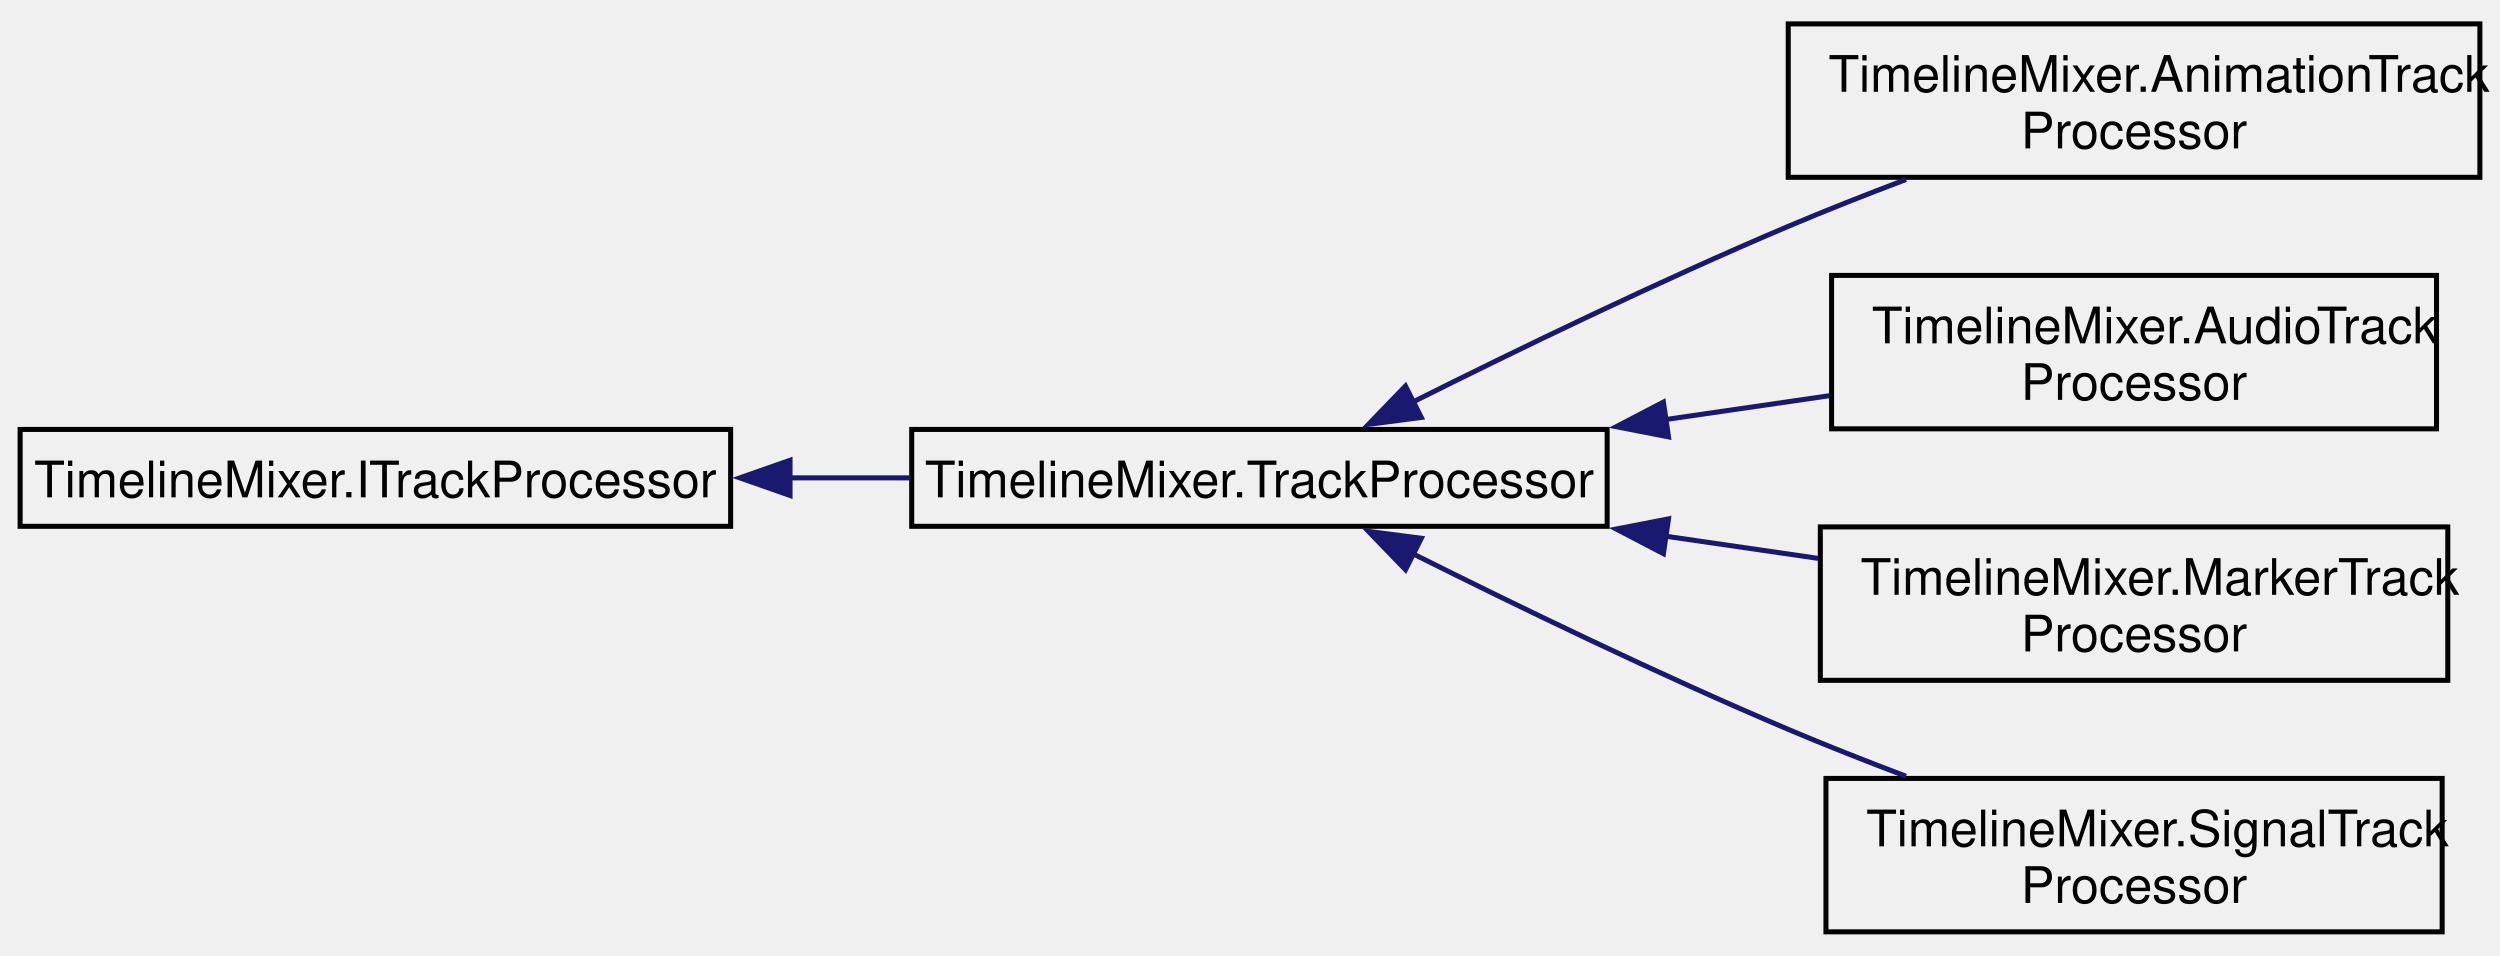
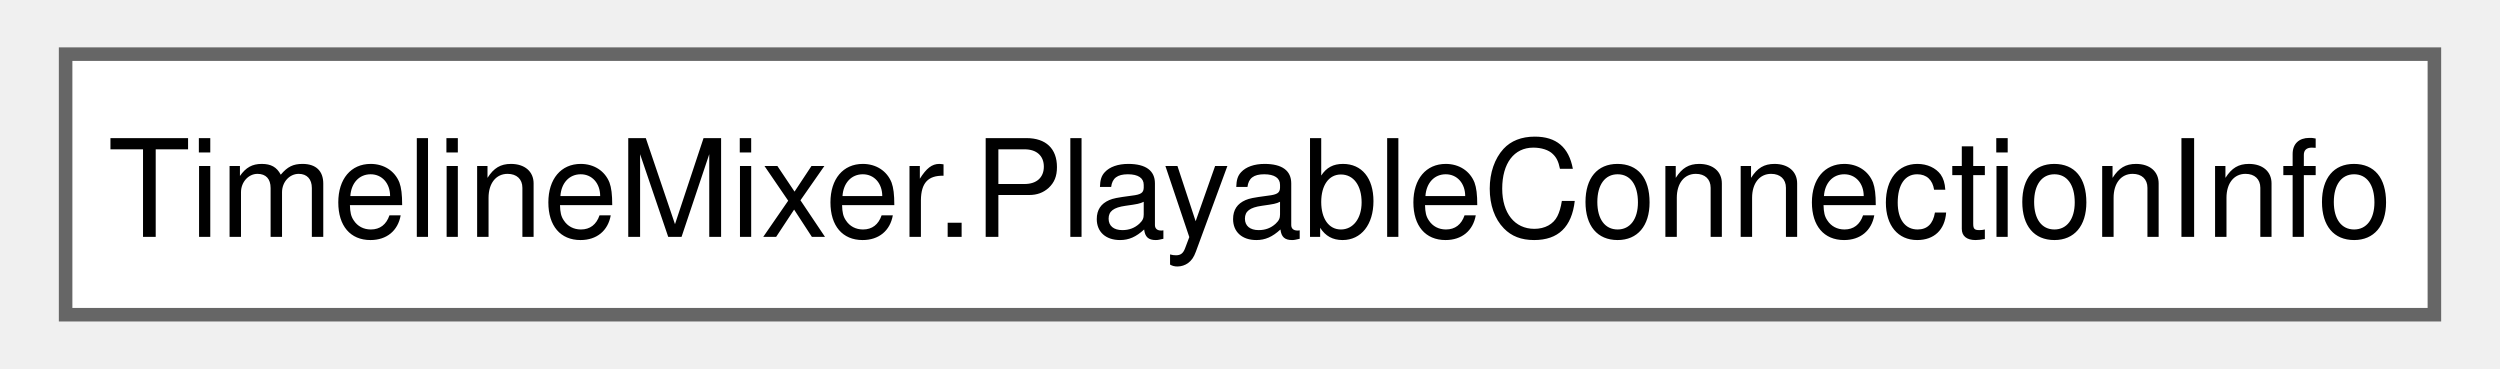
- <svg xmlns="http://www.w3.org/2000/svg" xmlns:xlink="http://www.w3.org/1999/xlink" width="497pt" height="190pt" viewBox="0.00 0.00 497.00 189.50">
-   <g id="graph0" class="graph" transform="scale(1 1) rotate(0) translate(4 185.5)">
-     <g id="node1" class="node">
-       <g id="a_node1">
-         <a xlink:href="interface_timeline_mixer_1_1_i_track_processor.html" target="_top" xlink:title=" ">
-           <polygon fill="none" stroke="black" points="0,-81.12 0,-100.38 141.25,-100.38 141.25,-81.12 0,-81.12" />
-           <text text-anchor="middle" x="70.62" y="-86.88" font-family="Helvetica,sans-Serif" font-size="10.00">TimelineMixer.ITrackProcessor</text>
+ <svg xmlns="http://www.w3.org/2000/svg" xmlns:xlink="http://www.w3.org/1999/xlink" width="183pt" height="27pt" viewBox="0.00 0.00 183.00 27.25">
+   <g id="graph0" class="graph" transform="scale(1 1) rotate(0) translate(4 23.25)">
+     <g id="Node000000" class="node">
+       <g id="a_Node000000">
+         <a xlink:href="class_timeline_mixer_1_1_playable_connection_info.html" target="_top" xlink:title="Store information about connections on the PlayableGraph and set / get weights between connections.">
+           <polygon fill="white" stroke="#666666" points="175,-19.25 0,-19.25 0,0 175,0 175,-19.25" />
+           <text text-anchor="middle" x="87.5" y="-5.75" font-family="Helvetica,sans-Serif" font-size="10.00">TimelineMixer.PlayableConnectionInfo</text>
        </a>
      </g>
    </g>
-     <g id="node2" class="node">
-       <g id="a_node2">
-         <a xlink:href="class_timeline_mixer_1_1_track_processor.html" target="_top" xlink:title="Track processor for timeline tracks that do not have a custom track processor, this will connect all ...">
-           <polygon fill="none" stroke="black" points="177.25,-81.12 177.25,-100.38 315.5,-100.38 315.5,-81.12 177.25,-81.12" />
-           <text text-anchor="middle" x="246.38" y="-86.88" font-family="Helvetica,sans-Serif" font-size="10.00">TimelineMixer.TrackProcessor</text>
-         </a>
-       </g>
-     </g>
-     <g id="edge1" class="edge">
-       <path fill="none" stroke="midnightblue" d="M152.88,-90.75C160.95,-90.75 169.09,-90.75 177.01,-90.75" />
-       <polygon fill="midnightblue" stroke="midnightblue" points="153.06,-87.25 143.06,-90.75 153.06,-94.25 153.06,-87.25" />
-     </g>
-     <g id="node3" class="node">
-       <g id="a_node3">
-         <a xlink:href="class_timeline_mixer_1_1_animation_track_processor.html" target="_top" xlink:title="Processes animation tracks and connects them to the correct mixer on the playable graph....">
-           <polygon fill="none" stroke="black" points="351.5,-150.5 351.5,-181 489,-181 489,-150.5 351.5,-150.5" />
-           <text text-anchor="start" x="359.5" y="-167.5" font-family="Helvetica,sans-Serif" font-size="10.00">TimelineMixer.AnimationTrack</text>
-           <text text-anchor="middle" x="420.25" y="-156.25" font-family="Helvetica,sans-Serif" font-size="10.00">Processor</text>
-         </a>
-       </g>
-     </g>
-     <g id="edge2" class="edge">
-       <path fill="none" stroke="midnightblue" d="M276.75,-105.77C297.42,-116.11 325.87,-129.9 351.5,-140.75 359,-143.93 367.07,-147.1 374.92,-150.07" />
-       <polygon fill="midnightblue" stroke="midnightblue" points="278.56,-102.76 268.05,-101.39 275.41,-109.01 278.56,-102.76" />
-     </g>
-     <g id="node4" class="node">
-       <g id="a_node4">
-         <a xlink:href="class_timeline_mixer_1_1_audio_track_processor.html" target="_top" xlink:title="Processes audio tracks and connects them to the correct mixer on the playable graph....">
-           <polygon fill="none" stroke="black" points="360.12,-100.5 360.12,-131 480.38,-131 480.38,-100.5 360.12,-100.5" />
-           <text text-anchor="start" x="368.12" y="-117.5" font-family="Helvetica,sans-Serif" font-size="10.00">TimelineMixer.AudioTrack</text>
-           <text text-anchor="middle" x="420.25" y="-106.25" font-family="Helvetica,sans-Serif" font-size="10.00">Processor</text>
-         </a>
-       </g>
-     </g>
-     <g id="edge3" class="edge">
-       <path fill="none" stroke="midnightblue" d="M327.13,-102.35C338.08,-103.94 349.16,-105.56 359.66,-107.08" />
-       <polygon fill="midnightblue" stroke="midnightblue" points="327.7,-98.9 317.3,-100.92 326.69,-105.82 327.7,-98.9" />
-     </g>
-     <g id="node5" class="node">
-       <g id="a_node5">
-         <a xlink:href="class_timeline_mixer_1_1_marker_track_processor.html" target="_top" xlink:title="This track processor will connect the marker track to the graph.">
-           <polygon fill="none" stroke="black" points="357.88,-50.5 357.88,-81 482.62,-81 482.62,-50.5 357.88,-50.5" />
-           <text text-anchor="start" x="365.88" y="-67.5" font-family="Helvetica,sans-Serif" font-size="10.00">TimelineMixer.MarkerTrack</text>
-           <text text-anchor="middle" x="420.25" y="-56.25" font-family="Helvetica,sans-Serif" font-size="10.00">Processor</text>
-         </a>
-       </g>
-     </g>
-     <g id="edge4" class="edge">
-       <path fill="none" stroke="midnightblue" d="M326.87,-79.19C337.14,-77.69 347.54,-76.18 357.47,-74.74" />
-       <polygon fill="midnightblue" stroke="midnightblue" points="326.69,-75.68 317.3,-80.58 327.7,-82.6 326.69,-75.68" />
-     </g>
-     <g id="node6" class="node">
-       <g id="a_node6">
-         <a xlink:href="class_timeline_mixer_1_1_signal_track_processor.html" target="_top" xlink:title="Setup outputs for Signal tracks">
-           <polygon fill="none" stroke="black" points="359,-0.5 359,-31 481.5,-31 481.5,-0.5 359,-0.5" />
-           <text text-anchor="start" x="367" y="-17.5" font-family="Helvetica,sans-Serif" font-size="10.00">TimelineMixer.SignalTrack</text>
-           <text text-anchor="middle" x="420.25" y="-6.25" font-family="Helvetica,sans-Serif" font-size="10.00">Processor</text>
-         </a>
-       </g>
-     </g>
-     <g id="edge5" class="edge">
-       <path fill="none" stroke="midnightblue" d="M276.75,-75.73C297.42,-65.39 325.87,-51.6 351.5,-40.75 359,-37.57 367.07,-34.4 374.92,-31.43" />
-       <polygon fill="midnightblue" stroke="midnightblue" points="275.41,-72.49 268.05,-80.11 278.56,-78.74 275.41,-72.49" />
-     </g>
  </g>
</svg>
